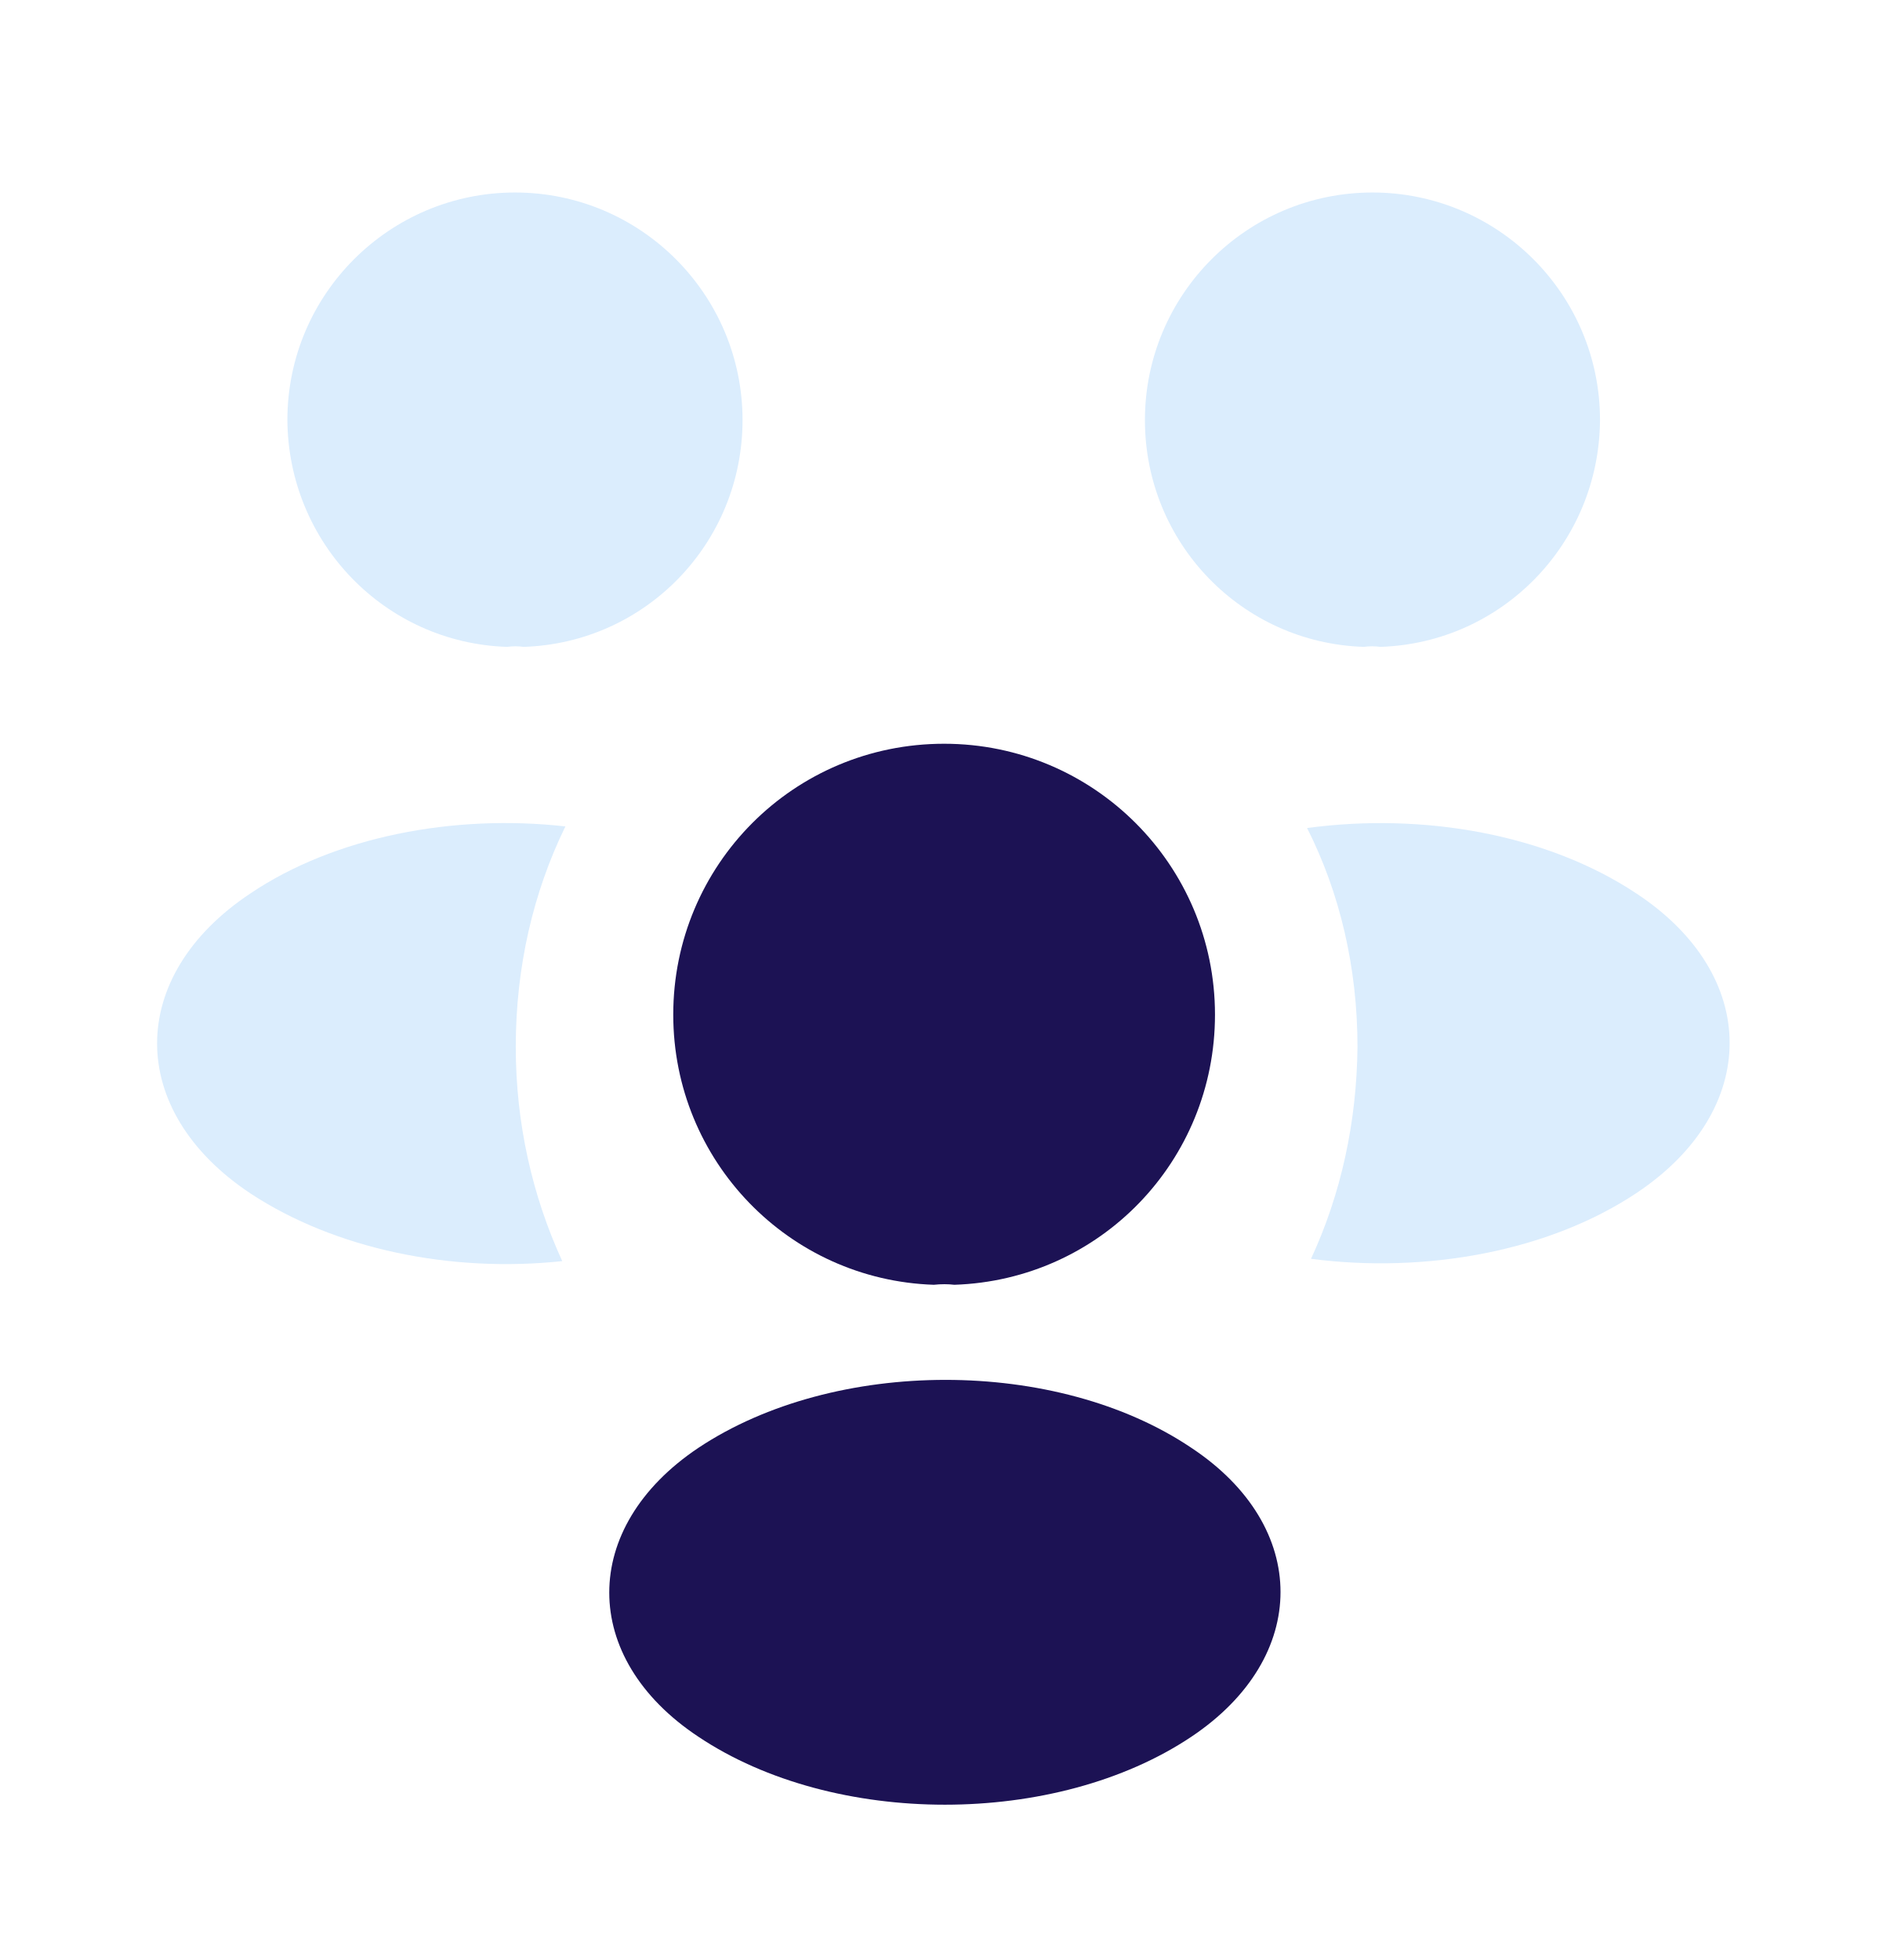
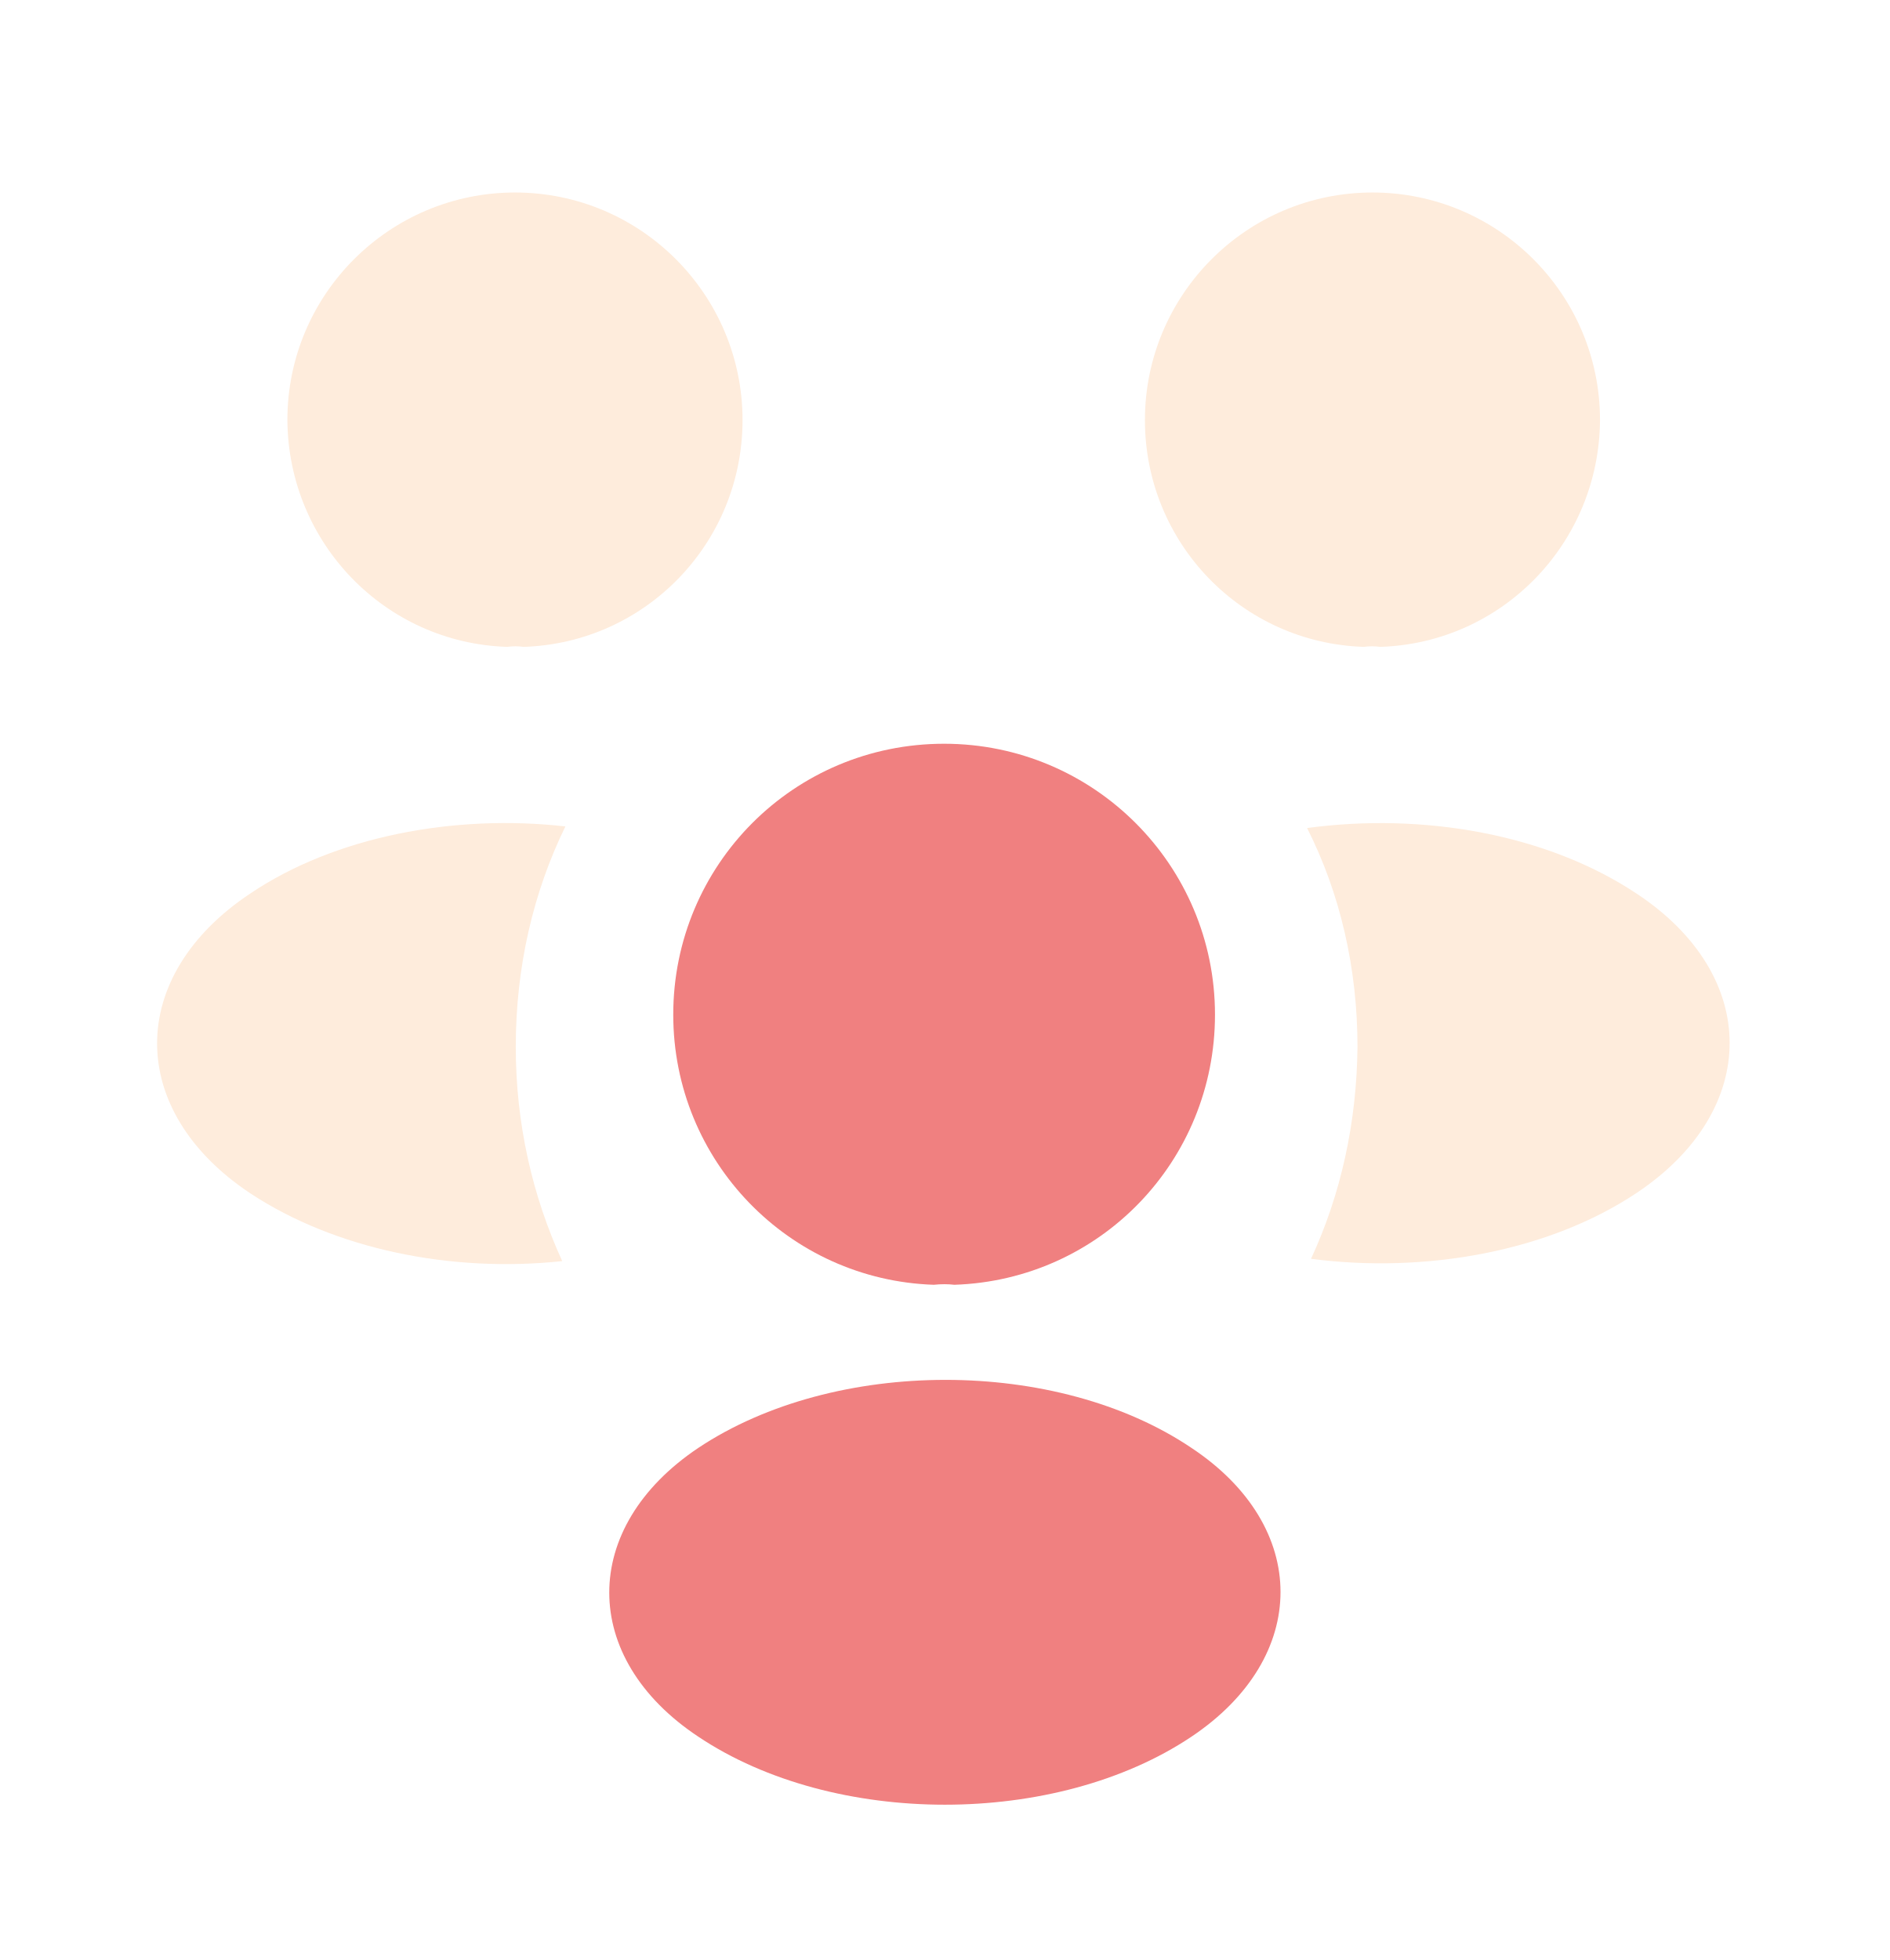
<svg xmlns="http://www.w3.org/2000/svg" width="27" height="28" viewBox="0 0 27 28" fill="none">
-   <path d="M19.721 9.241C19.642 9.23 19.564 9.23 19.485 9.241C17.741 9.185 16.358 7.756 16.358 6.001C16.358 4.213 17.809 2.75 19.609 2.75C21.398 2.75 22.86 4.201 22.86 6.001C22.849 7.756 21.465 9.185 19.721 9.241Z" fill="#DBEDFD" />
-   <path d="M23.389 17.038C22.129 17.881 20.362 18.196 18.731 17.983C19.159 17.06 19.384 16.036 19.395 14.956C19.395 13.831 19.147 12.762 18.675 11.829C20.34 11.604 22.106 11.919 23.377 12.762C25.155 13.932 25.155 15.856 23.389 17.038Z" fill="#DBEDFD" />
-   <path d="M7.245 9.241C7.324 9.23 7.403 9.23 7.481 9.241C9.225 9.185 10.609 7.756 10.609 6.001C10.609 4.213 9.158 2.75 7.358 2.75C5.569 2.75 4.106 4.201 4.106 6.001C4.118 7.756 5.501 9.185 7.245 9.241Z" fill="#DBEDFD" />
-   <path d="M7.369 14.956C7.369 16.048 7.605 17.083 8.033 18.016C6.446 18.185 4.793 17.848 3.578 17.049C1.8 15.868 1.8 13.944 3.578 12.763C4.781 11.953 6.48 11.626 8.078 11.806C7.616 12.751 7.369 13.82 7.369 14.956Z" fill="#DBEDFD" />
-   <path d="M13.635 18.354C13.545 18.343 13.444 18.343 13.342 18.354C11.273 18.286 9.619 16.587 9.619 14.495C9.619 12.357 11.34 10.625 13.489 10.625C15.626 10.625 17.359 12.357 17.359 14.495C17.359 16.587 15.716 18.286 13.635 18.354Z" fill="#1C1254" />
-   <path d="M9.979 20.683C8.28 21.819 8.28 23.686 9.979 24.811C11.914 26.105 15.086 26.105 17.021 24.811C18.72 23.675 18.72 21.808 17.021 20.683C15.098 19.389 11.925 19.389 9.979 20.683Z" fill="#1C1254" />
+   <path d="M19.721 9.241C19.642 9.23 19.564 9.23 19.485 9.241C17.741 9.185 16.358 7.756 16.358 6.001C16.358 4.213 17.809 2.75 19.609 2.75C21.398 2.75 22.86 4.201 22.86 6.001C22.849 7.756 21.465 9.185 19.721 9.241Z" fill="#FEECDC" />
+   <path d="M23.389 17.038C22.129 17.881 20.362 18.196 18.731 17.983C19.159 17.06 19.384 16.036 19.395 14.956C19.395 13.831 19.147 12.762 18.675 11.829C20.34 11.604 22.106 11.919 23.377 12.762C25.155 13.932 25.155 15.856 23.389 17.038Z" fill="#FEECDC" />
+   <path d="M7.245 9.241C7.324 9.23 7.403 9.23 7.481 9.241C9.225 9.185 10.609 7.756 10.609 6.001C10.609 4.213 9.158 2.75 7.358 2.75C5.569 2.75 4.106 4.201 4.106 6.001C4.118 7.756 5.501 9.185 7.245 9.241Z" fill="#FEECDC" />
+   <path d="M7.369 14.956C7.369 16.048 7.605 17.083 8.033 18.016C6.446 18.185 4.793 17.848 3.578 17.049C1.8 15.868 1.8 13.944 3.578 12.763C4.781 11.953 6.48 11.626 8.078 11.806C7.616 12.751 7.369 13.82 7.369 14.956Z" fill="#FEECDC" />
+   <path d="M13.635 18.354C13.545 18.343 13.444 18.343 13.342 18.354C11.273 18.286 9.619 16.587 9.619 14.495C9.619 12.357 11.34 10.625 13.489 10.625C15.626 10.625 17.359 12.357 17.359 14.495C17.359 16.587 15.716 18.286 13.635 18.354Z" fill="#F08080" />
+   <path d="M9.979 20.683C8.28 21.819 8.28 23.686 9.979 24.811C11.914 26.105 15.086 26.105 17.021 24.811C18.72 23.675 18.72 21.808 17.021 20.683C15.098 19.389 11.925 19.389 9.979 20.683Z" fill="#F08080" />
</svg>
